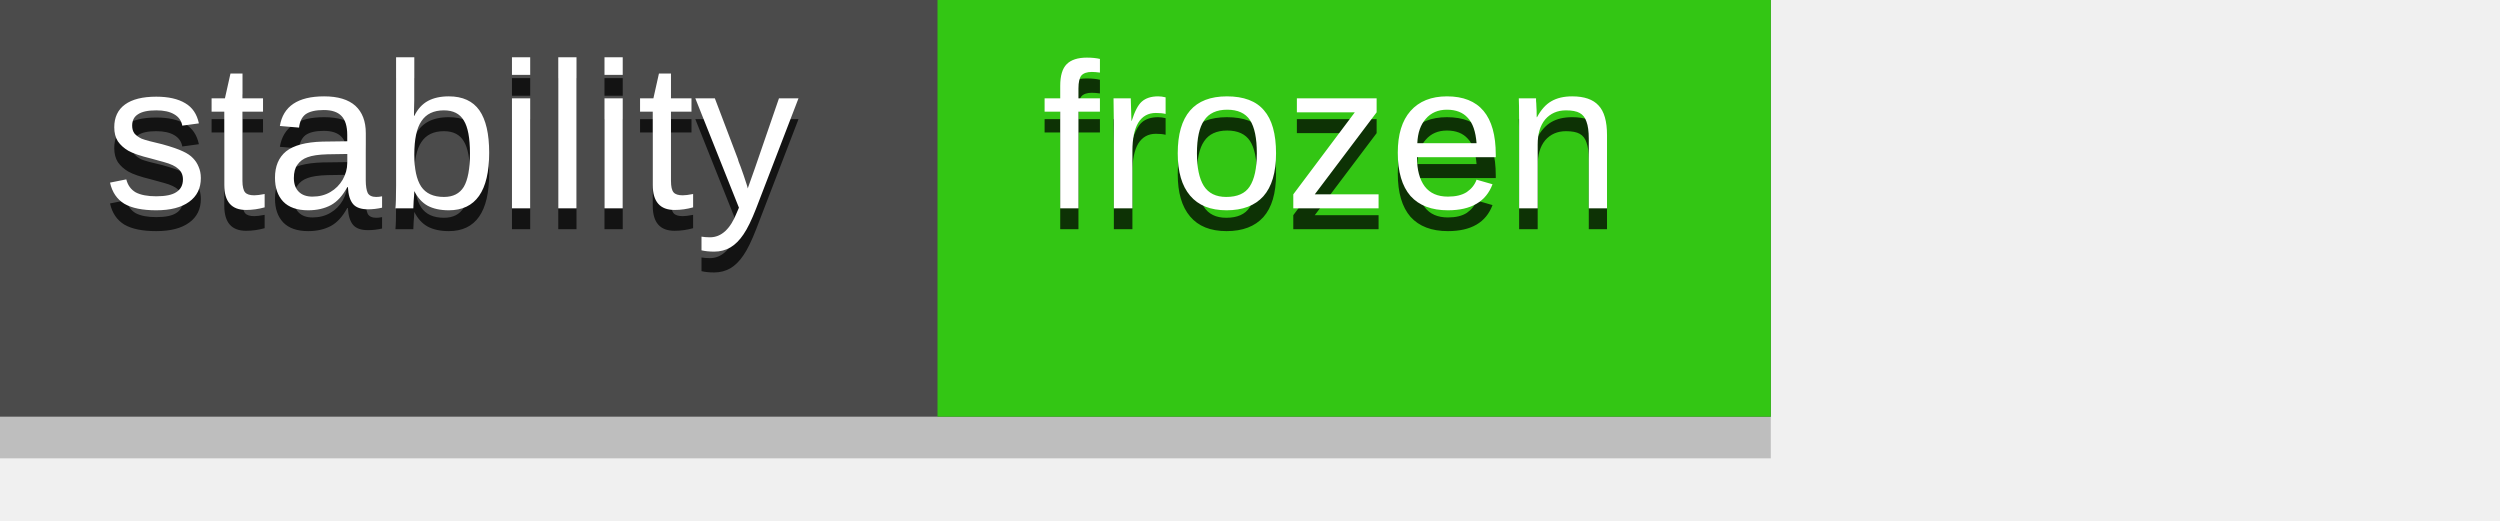
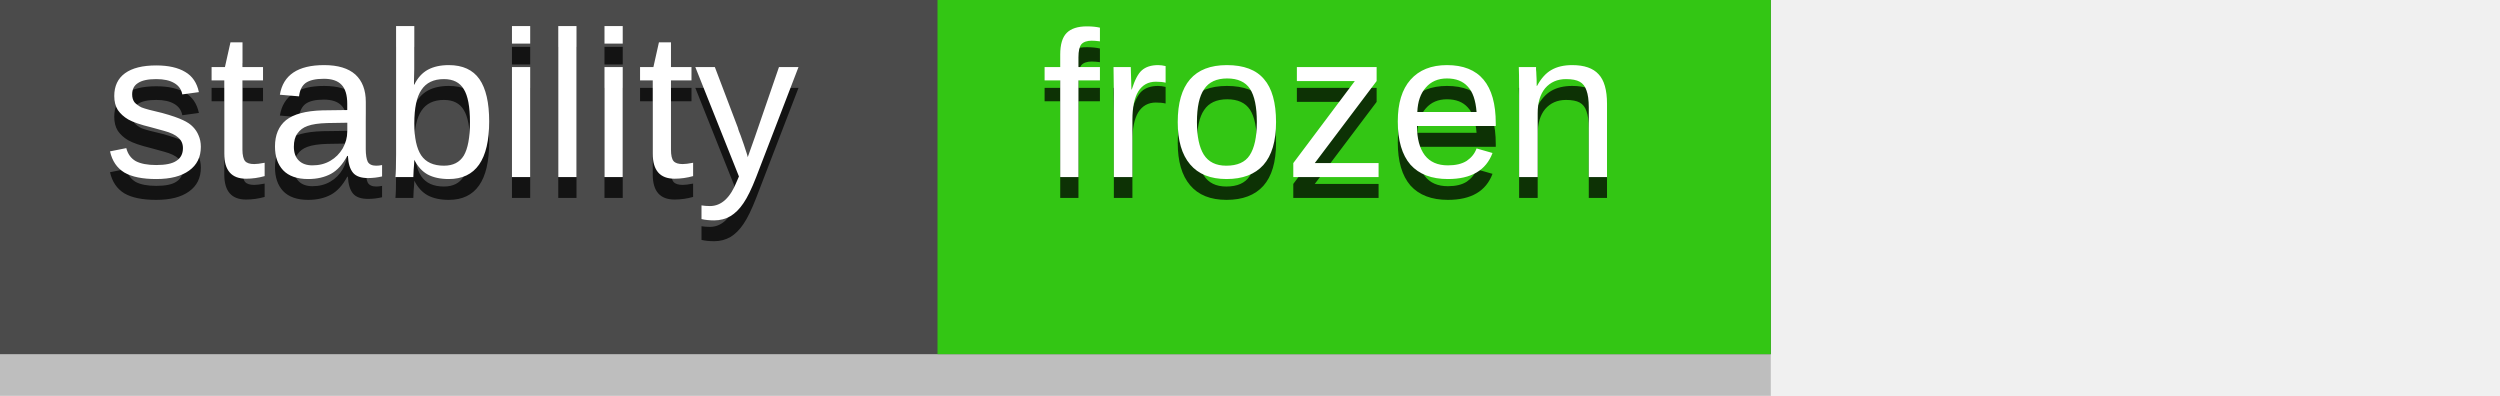
- <svg xmlns="http://www.w3.org/2000/svg" width="120px" height="25px">
-   <rect x="0" y="2" width="85" height="20" style="fill:#4B4B4B;opacity:0.3;" />
-   <rect x="0" y="0" width="85" height="20" style="fill:#4B4B4B;" />
-   <rect x="45" y="0" width="40" height="20" style="fill:#33C614;" />
-   <text x="5" y="11" style="alignment-baseline:middle;font-size:10px;fill:#000;opacity:0.75;font-family:Arial, Helvetica, sans-serif;">stability</text>
-   <text x="5" y="10" style="alignment-baseline:middle;font-size:10px;fill:#fff;font-family:Arial, Helvetica, sans-serif;">stability</text>
-   <text x="50" y="11" style="alignment-baseline:middle;font-size:10px;fill:#000;opacity:0.75;font-family:Arial, Helvetica, sans-serif;">frozen</text>
-   <text x="50" y="10" style="alignment-baseline:middle;font-size:10px;fill:#fff;font-family:Arial, Helvetica, sans-serif;">frozen</text>
+ <svg xmlns="http://www.w3.org/2000/svg" width="120px" height="19px">
+   <rect x="0" y="0" width="85" height="19" style="fill:#4B4B4B;opacity:0.3;" />
+   <rect x="0" y="0" width="85" height="17" style="fill:#4B4B4B;" />
+   <rect x="45" y="0" width="40" height="17" style="fill:#33C614;" />
+   <text x="5" y="9.5" style="alignment-baseline:middle;font-size:10px;fill:#000;opacity:0.75;font-family:Arial, Helvetica, sans-serif;">stability</text>
+   <text x="5" y="8.5" style="alignment-baseline:middle;font-size:10px;fill:#fff;font-family:Arial, Helvetica, sans-serif;">stability</text>
+   <text x="50" y="9.5" style="alignment-baseline:middle;font-size:10px;fill:#000;opacity:0.75;font-family:Arial, Helvetica, sans-serif;">frozen</text>
+   <text x="50" y="8.5" style="alignment-baseline:middle;font-size:10px;fill:#fff;font-family:Arial, Helvetica, sans-serif;">frozen</text>
</svg>
